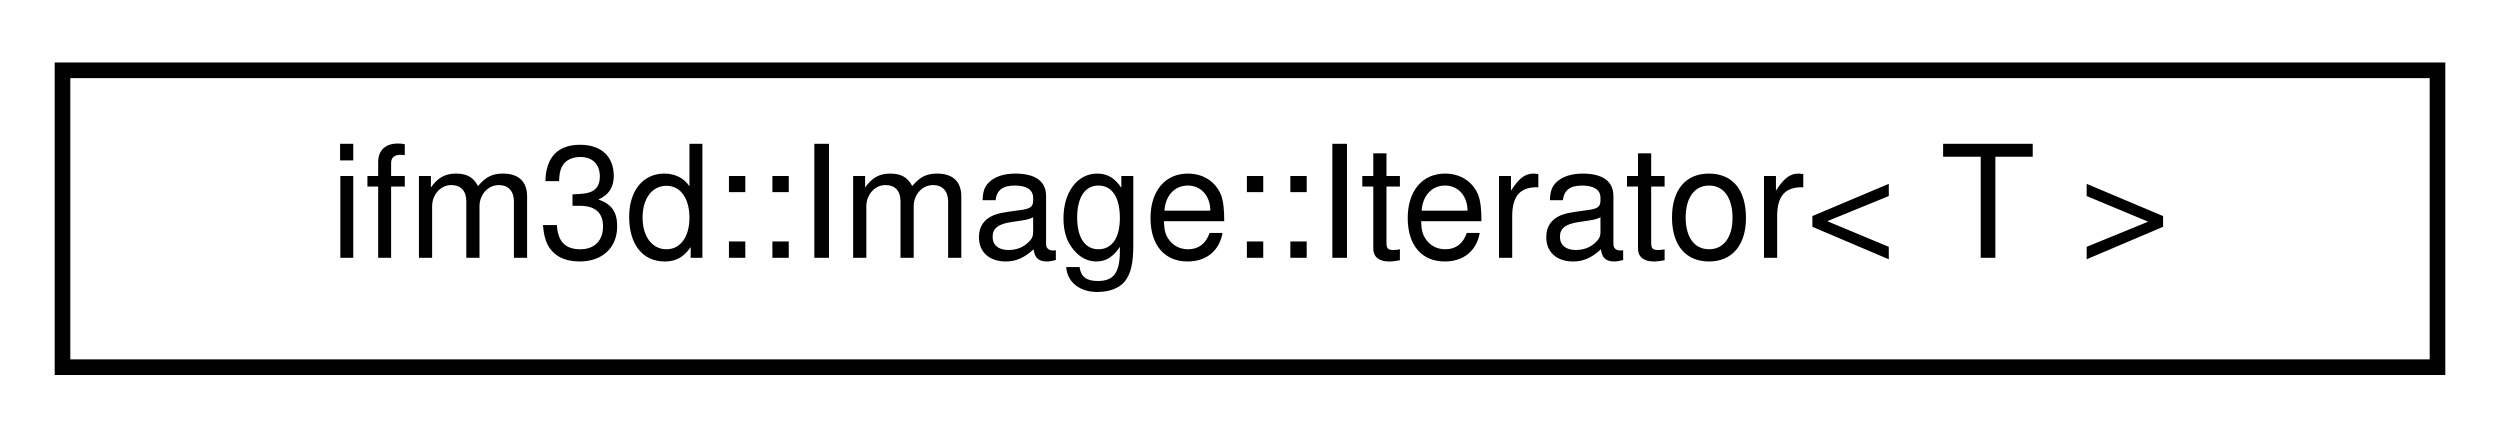
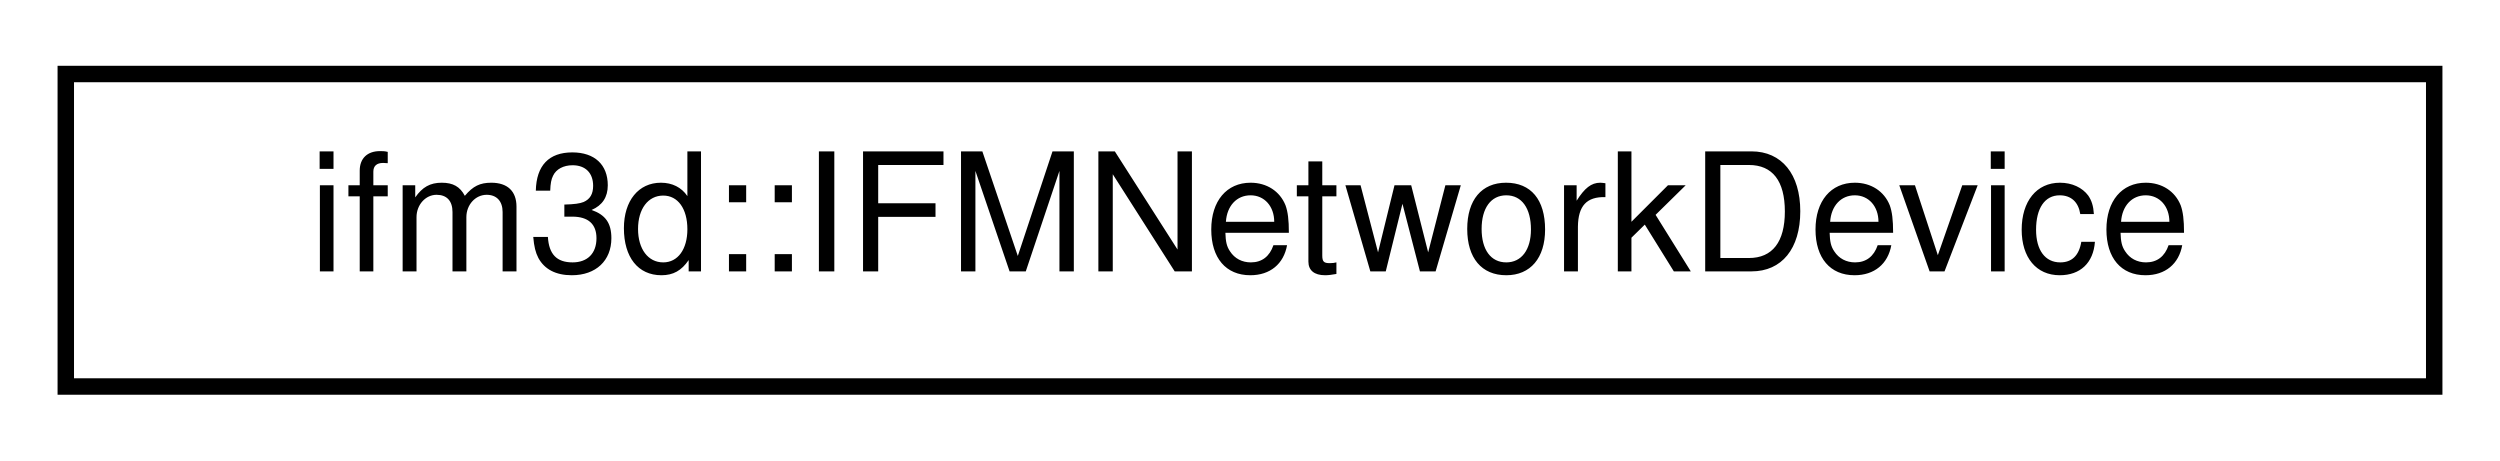
- <svg xmlns="http://www.w3.org/2000/svg" xmlns:xlink="http://www.w3.org/1999/xlink" width="160pt" height="28pt" viewBox="0.00 0.00 160.00 28.00">
+ <svg xmlns="http://www.w3.org/2000/svg" xmlns:xlink="http://www.w3.org/1999/xlink" width="152pt" height="28pt" viewBox="0.00 0.00 152.00 28.00">
  <g id="graph0" class="graph" transform="scale(1 1) rotate(0) translate(4 24)">
    <g id="node1" class="node">
      <g id="a_node1">
-         <a xlink:href="structifm3d_1_1Image_1_1Iterator.html" target="_top" xlink:title=" ">
-           <polygon fill="none" stroke="black" points="0,-0.5 0,-19.5 152,-19.5 152,-0.5 0,-0.5" />
-           <text text-anchor="middle" x="76" y="-7.5" font-family="Helvetica,sans-Serif" font-size="10.00">ifm3d::Image::Iterator&lt; T &gt;</text>
+         <a xlink:href="classifm3d_1_1IFMNetworkDevice.html" target="_top" xlink:title=" ">
+           <polygon fill="none" stroke="black" points="0,-0.5 0,-19.5 144,-19.5 144,-0.5 0,-0.5" />
+           <text text-anchor="middle" x="72" y="-7.5" font-family="Helvetica,sans-Serif" font-size="10.00">ifm3d::IFMNetworkDevice</text>
        </a>
      </g>
    </g>
  </g>
</svg>
